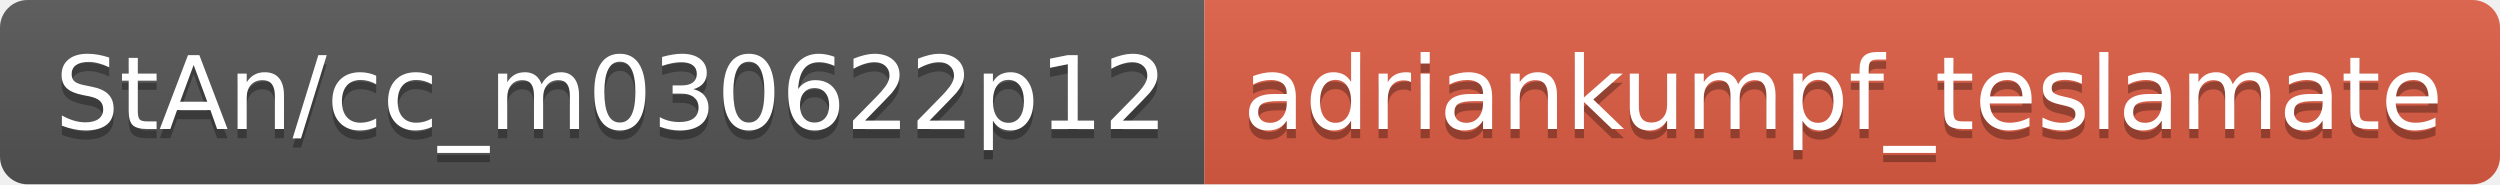
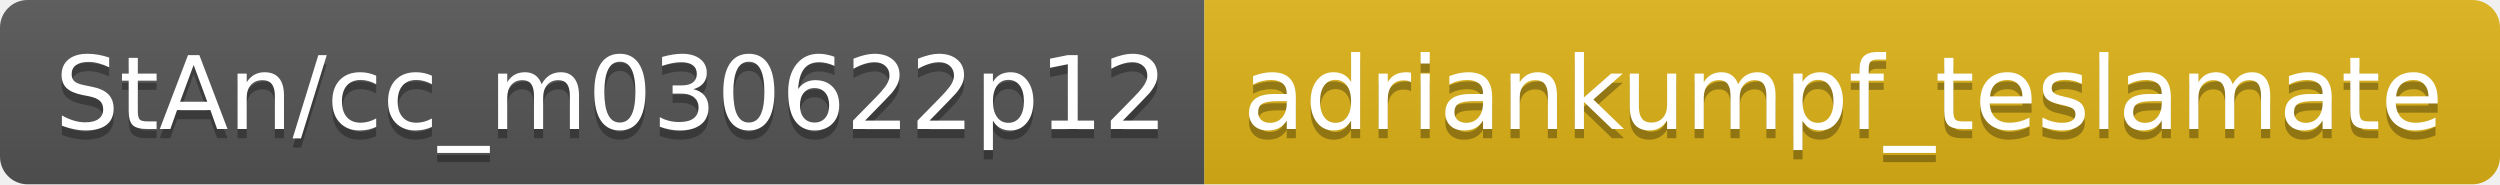
<svg xmlns="http://www.w3.org/2000/svg" width="271.3" height="20">
  <linearGradient id="smooth" x2="0" y2="100%">
    <stop offset="0" stop-color="#bbb" stop-opacity=".1" />
    <stop offset="1" stop-opacity=".1" />
  </linearGradient>
  <clipPath id="round">
    <rect width="271.3" height="20" rx="3" fill="#fff" />
  </clipPath>
  <g clip-path="url(#round)">
    <rect width="130.7" height="20" fill="#555" />
-     <rect x="130.7" width="140.6" height="20" fill="#e05d44" />
+     <rect x="130.7" width="140.6" height="20" fill="#dfb317" />
    <rect width="271.3" height="20" fill="url(#smooth)" />
  </g>
  <g fill="#fff" text-anchor="middle" font-family="DejaVu Sans,Verdana,Geneva,sans-serif" font-size="110">
    <text x="663.5" y="150" fill="#010101" fill-opacity=".3" transform="scale(0.1)" textLength="1207.0" lengthAdjust="spacing">StAn/cc_m030622p12</text>
    <text x="663.5" y="140" transform="scale(0.1)" textLength="1207.0" lengthAdjust="spacing">StAn/cc_m030622p12</text>
    <text x="2000.0" y="150" fill="#010101" fill-opacity=".3" transform="scale(0.1)" textLength="1306.0" lengthAdjust="spacing">adriankumpf_teslamate</text>
    <text x="2000.0" y="140" transform="scale(0.1)" textLength="1306.0" lengthAdjust="spacing">adriankumpf_teslamate</text>
  </g>
</svg>
